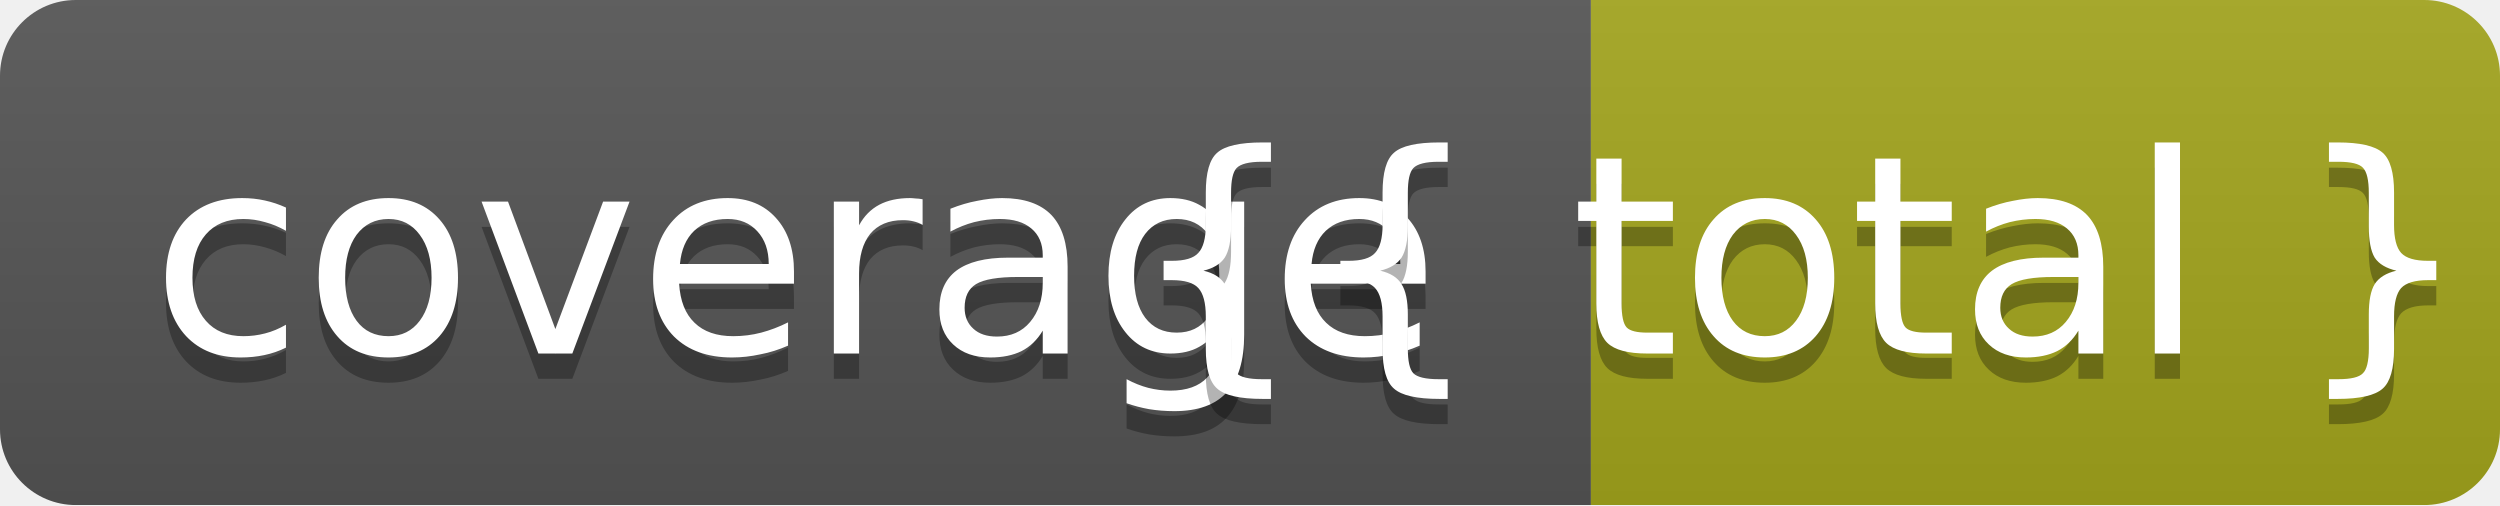
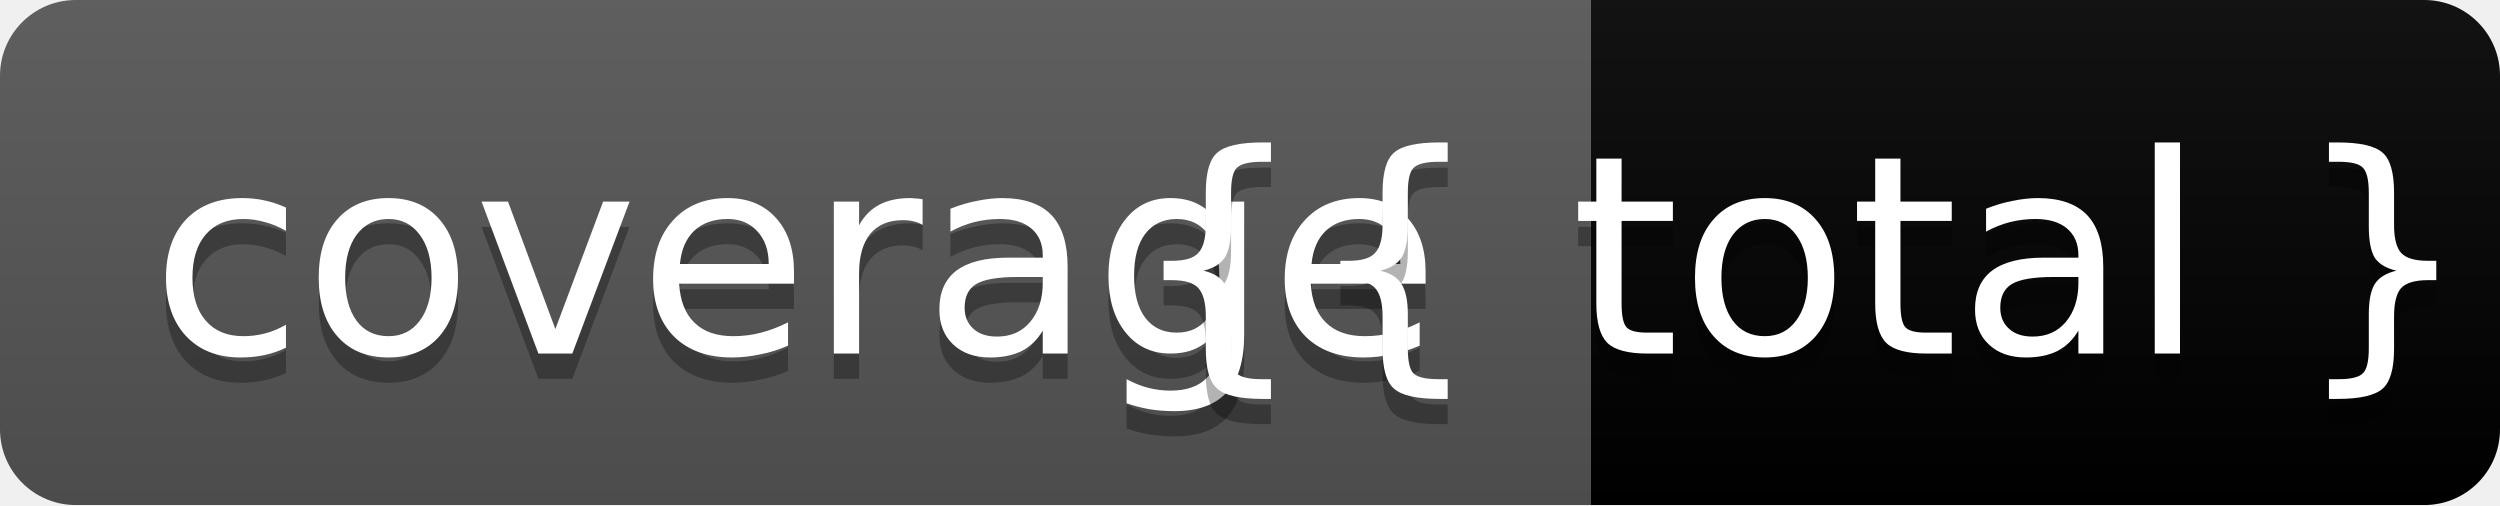
<svg xmlns="http://www.w3.org/2000/svg" width="99" height="20">
  <linearGradient id="b" x2="0" y2="100%">
    <stop offset="0" stop-color="#bbb" stop-opacity=".1" />
    <stop offset="1" stop-opacity=".1" />
  </linearGradient>
  <mask id="a">
    <rect width="99" height="20" rx="3" fill="#fff" />
  </mask>
  <g mask="url(#a)">
    <path fill="#555" d="M0 0h63v20H0z" />
-     <path fill="#a4a61d" d="M63 0h36v20H63z" />
+     <path fill="{{ color }}" d="M63 0h36v20H63z" />
    <path fill="url(#b)" d="M0 0h99v20H0z" />
  </g>
  <g fill="#fff" text-anchor="middle" font-family="DejaVu Sans,Verdana,Geneva,sans-serif" font-size="11">
    <text x="31.5" y="15" fill="#010101" fill-opacity=".3">coverage</text>
    <text x="31.5" y="14">coverage</text>
    <text x="80" y="15" fill="#010101" fill-opacity=".3">{{ total }}%</text>
    <text x="80" y="14">{{ total }}%</text>
  </g>
</svg>
